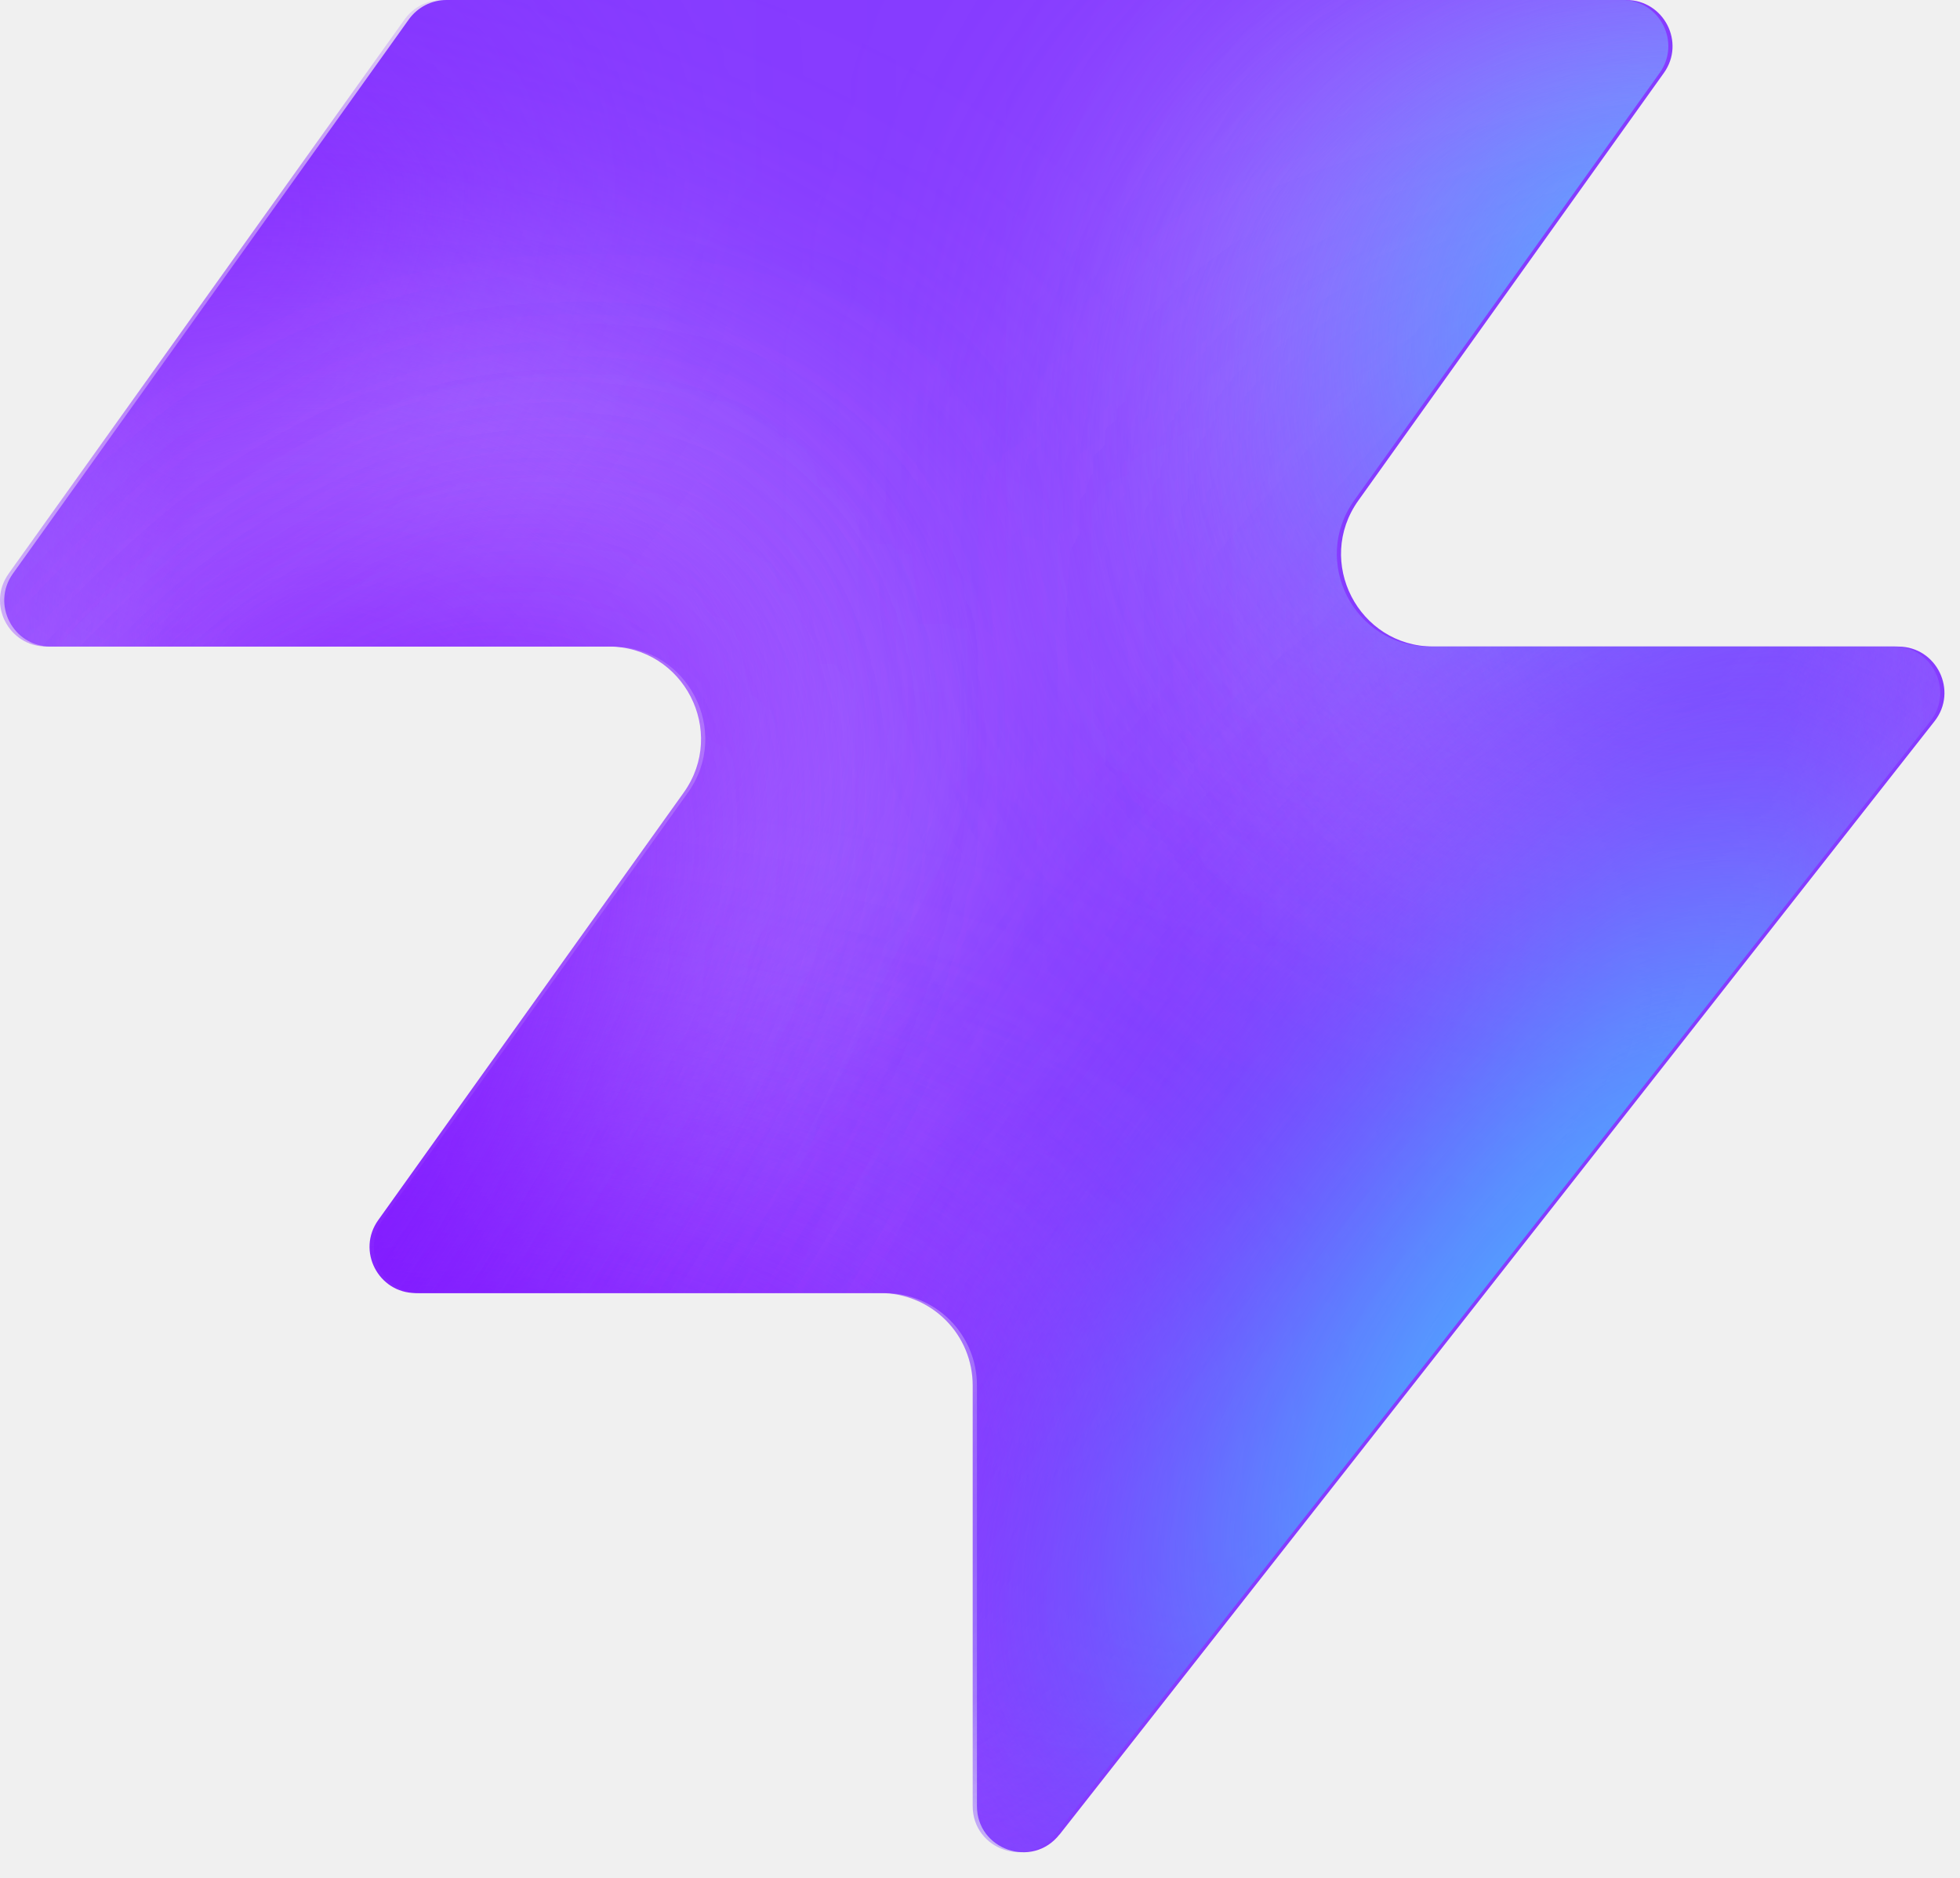
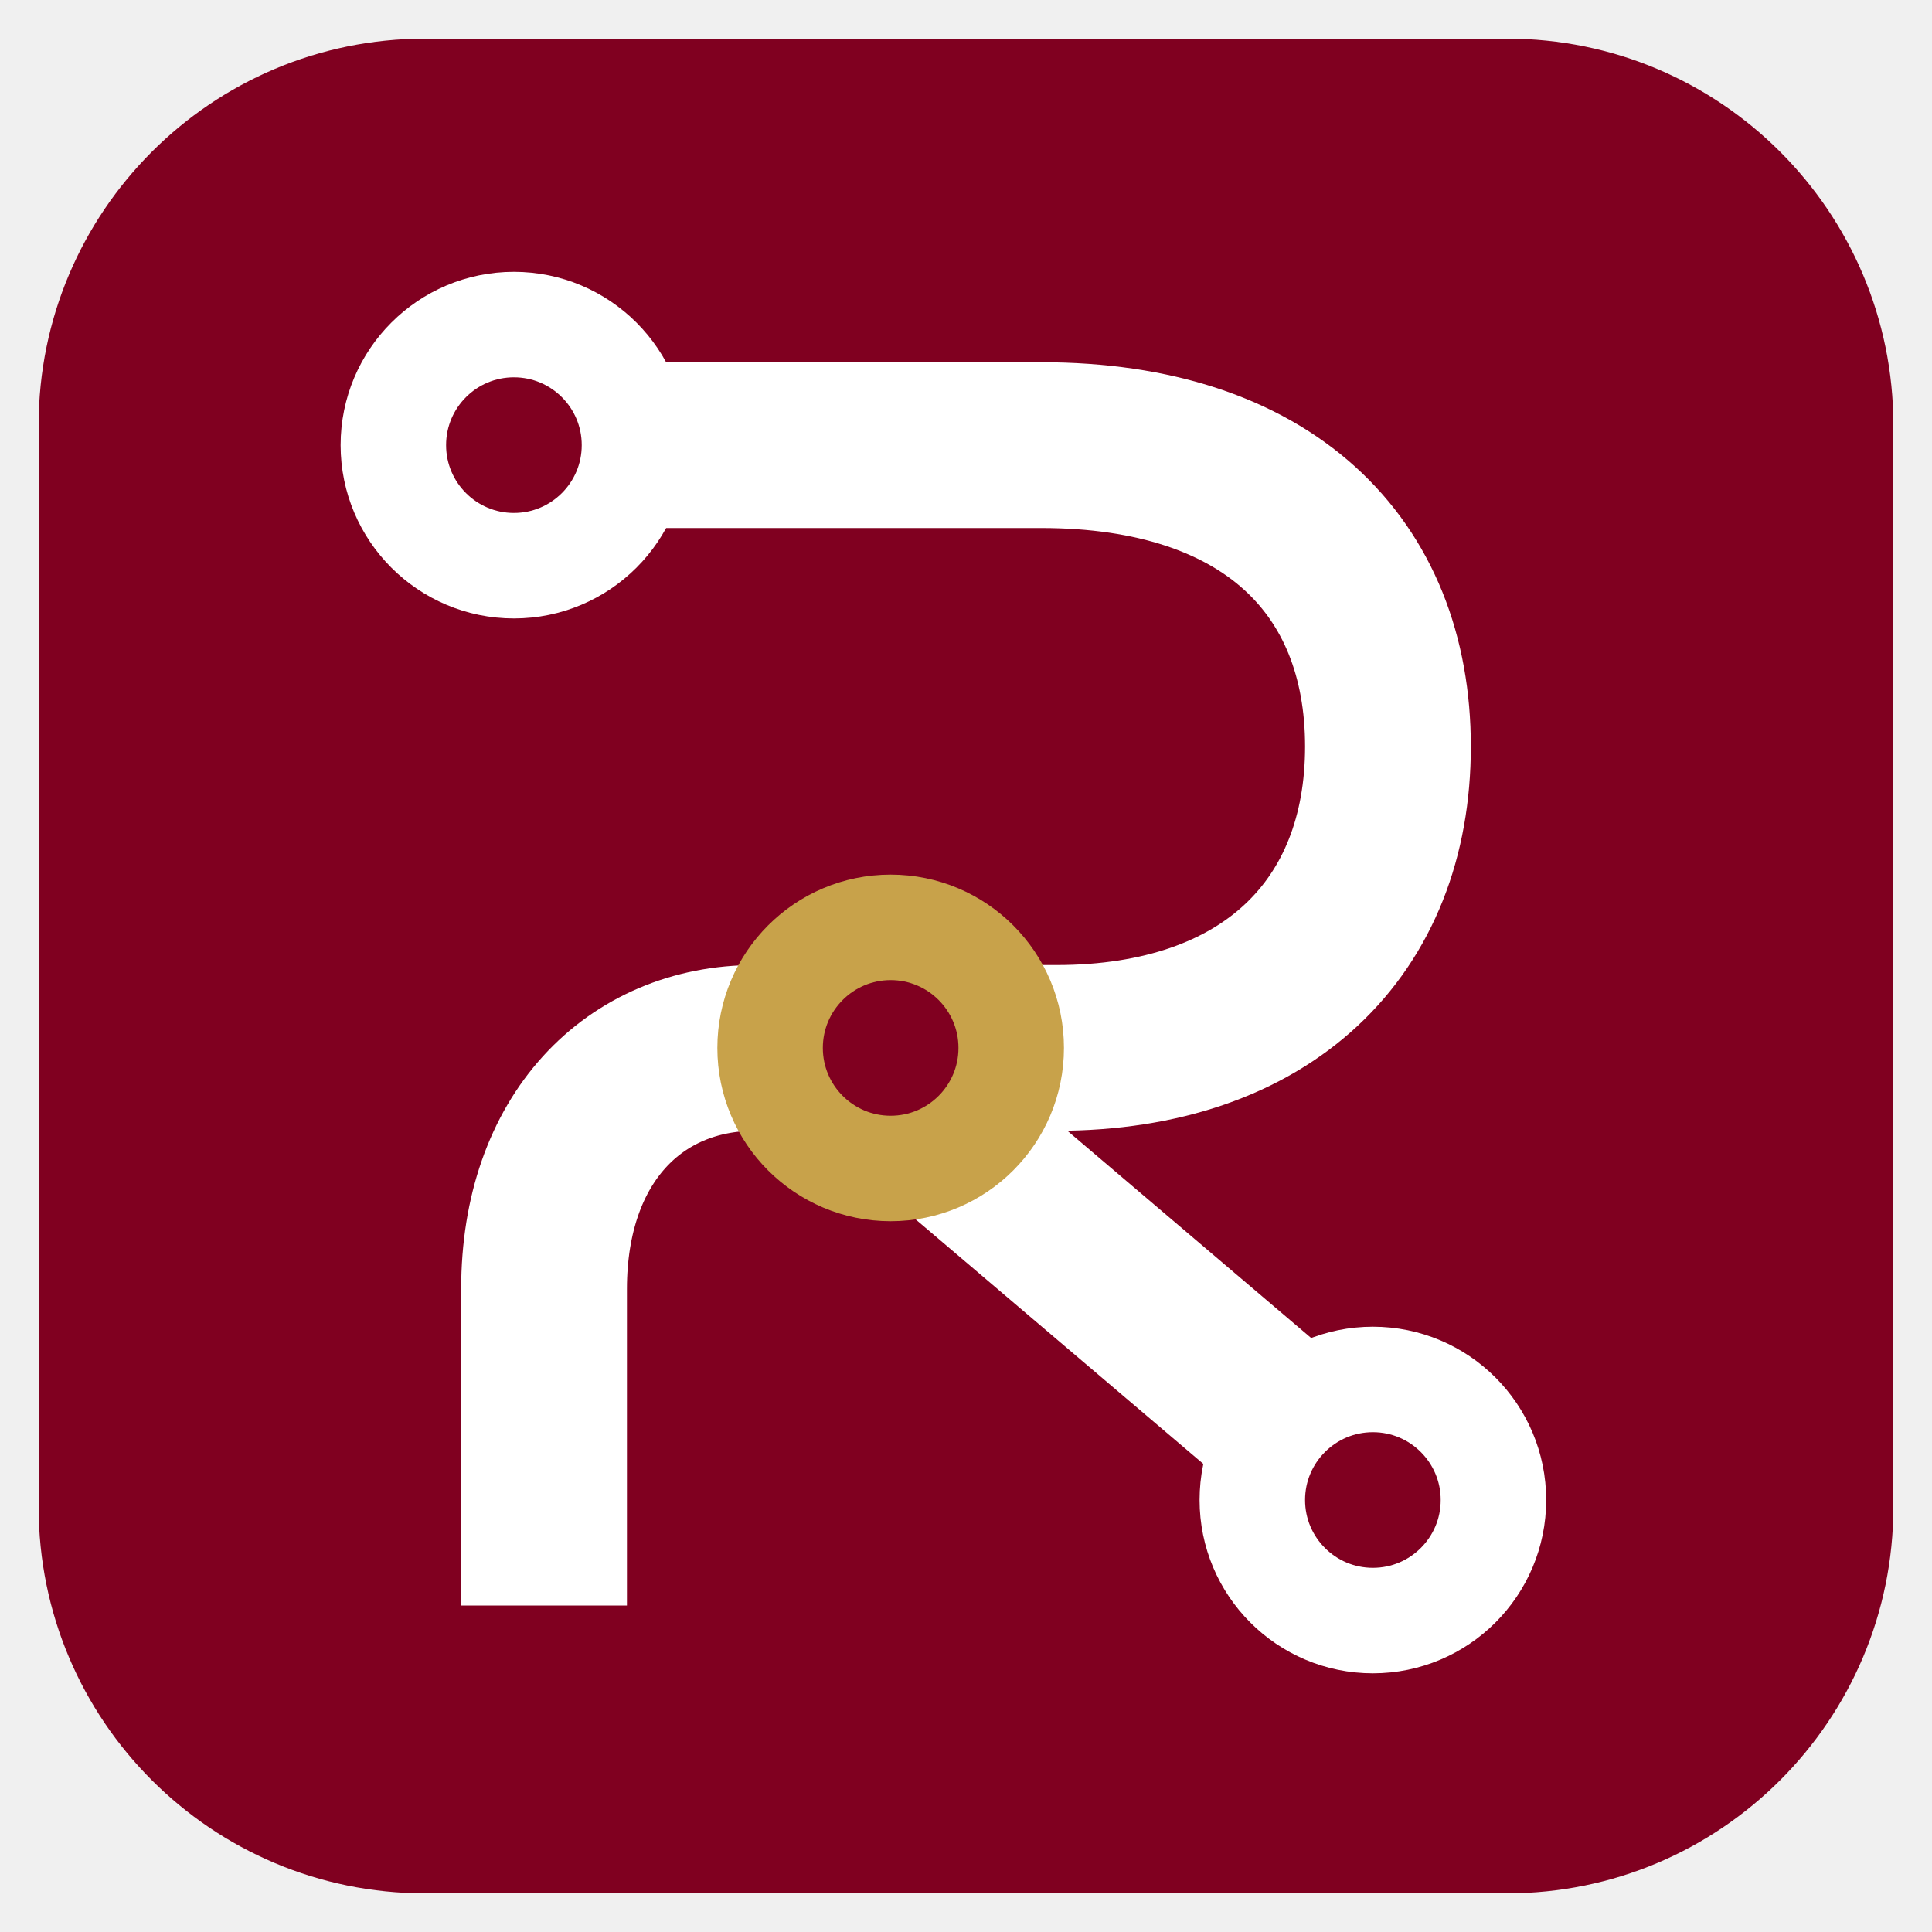
- <svg xmlns="http://www.w3.org/2000/svg" width="48" height="46" fill="none" viewBox="0 0 48 46">
-   <path fill="#863bff" d="M25.946 44.938c-.664.845-2.021.375-2.021-.698V33.937a2.26 2.26 0 0 0-2.262-2.262H10.287c-.92 0-1.456-1.04-.92-1.788l7.48-10.471c1.07-1.497 0-3.578-1.842-3.578H1.237c-.92 0-1.456-1.04-.92-1.788L10.013.474c.214-.297.556-.474.92-.474h28.894c.92 0 1.456 1.04.92 1.788l-7.48 10.471c-1.07 1.498 0 3.579 1.842 3.579h11.377c.943 0 1.473 1.088.89 1.83L25.947 44.94z" style="fill:#863bff;fill:color(display-p3 .525 .23 1);fill-opacity:1" />
-   <mask id="a" width="48" height="46" x="0" y="0" maskUnits="userSpaceOnUse" style="mask-type:alpha">
-     <path fill="#000" d="M25.842 44.938c-.664.844-2.021.375-2.021-.698V33.937a2.26 2.26 0 0 0-2.262-2.262H10.183c-.92 0-1.456-1.04-.92-1.788l7.48-10.471c1.07-1.498 0-3.579-1.842-3.579H1.133c-.92 0-1.456-1.04-.92-1.787L9.91.473c.214-.297.556-.474.92-.474h28.894c.92 0 1.456 1.04.92 1.788l-7.48 10.471c-1.07 1.498 0 3.578 1.842 3.578h11.377c.943 0 1.473 1.088.89 1.832L25.843 44.94z" style="fill:#000;fill-opacity:1" />
-   </mask>
-   <g mask="url(#a)">
-     <g filter="url(#b)">
-       <ellipse cx="5.508" cy="14.704" fill="#ede6ff" rx="5.508" ry="14.704" style="fill:#ede6ff;fill:color(display-p3 .927 .903 1);fill-opacity:1" transform="matrix(.00324 1 1 -.00324 -4.47 31.516)" />
-     </g>
-     <g filter="url(#c)">
-       <ellipse cx="10.399" cy="29.851" fill="#ede6ff" rx="10.399" ry="29.851" style="fill:#ede6ff;fill:color(display-p3 .927 .903 1);fill-opacity:1" transform="matrix(.00324 1 1 -.00324 -39.328 7.883)" />
-     </g>
-     <g filter="url(#d)">
-       <ellipse cx="5.508" cy="30.487" fill="#7e14ff" rx="5.508" ry="30.487" style="fill:#7e14ff;fill:color(display-p3 .492 .077 1);fill-opacity:1" transform="rotate(89.814 -25.913 -14.639)scale(1 -1)" />
-     </g>
-     <g filter="url(#e)">
-       <ellipse cx="5.508" cy="30.599" fill="#7e14ff" rx="5.508" ry="30.599" style="fill:#7e14ff;fill:color(display-p3 .492 .077 1);fill-opacity:1" transform="rotate(89.814 -32.644 -3.334)scale(1 -1)" />
-     </g>
-     <g filter="url(#f)">
-       <ellipse cx="5.508" cy="30.599" fill="#7e14ff" rx="5.508" ry="30.599" style="fill:#7e14ff;fill:color(display-p3 .492 .077 1);fill-opacity:1" transform="matrix(.00324 1 1 -.00324 -34.34 30.47)" />
-     </g>
-     <g filter="url(#g)">
-       <ellipse cx="14.072" cy="22.078" fill="#ede6ff" rx="14.072" ry="22.078" style="fill:#ede6ff;fill:color(display-p3 .927 .903 1);fill-opacity:1" transform="rotate(93.35 24.506 48.493)scale(-1 1)" />
-     </g>
-     <g filter="url(#h)">
-       <ellipse cx="3.47" cy="21.501" fill="#7e14ff" rx="3.47" ry="21.501" style="fill:#7e14ff;fill:color(display-p3 .492 .077 1);fill-opacity:1" transform="rotate(89.009 28.708 47.59)scale(-1 1)" />
-     </g>
-     <g filter="url(#i)">
-       <ellipse cx="3.47" cy="21.501" fill="#7e14ff" rx="3.47" ry="21.501" style="fill:#7e14ff;fill:color(display-p3 .492 .077 1);fill-opacity:1" transform="rotate(89.009 28.708 47.59)scale(-1 1)" />
-     </g>
-     <g filter="url(#j)">
-       <ellipse cx=".387" cy="8.972" fill="#7e14ff" rx="4.407" ry="29.108" style="fill:#7e14ff;fill:color(display-p3 .492 .077 1);fill-opacity:1" transform="rotate(39.51 .387 8.972)" />
-     </g>
-     <g filter="url(#k)">
-       <ellipse cx="47.523" cy="-6.092" fill="#7e14ff" rx="4.407" ry="29.108" style="fill:#7e14ff;fill:color(display-p3 .492 .077 1);fill-opacity:1" transform="rotate(37.892 47.523 -6.092)" />
-     </g>
-     <g filter="url(#l)">
-       <ellipse cx="41.412" cy="6.333" fill="#47bfff" rx="5.971" ry="9.665" style="fill:#47bfff;fill:color(display-p3 .28 .748 1);fill-opacity:1" transform="rotate(37.892 41.412 6.333)" />
-     </g>
-     <g filter="url(#m)">
-       <ellipse cx="-1.879" cy="38.332" fill="#7e14ff" rx="4.407" ry="29.108" style="fill:#7e14ff;fill:color(display-p3 .492 .077 1);fill-opacity:1" transform="rotate(37.892 -1.88 38.332)" />
-     </g>
-     <g filter="url(#n)">
-       <ellipse cx="-1.879" cy="38.332" fill="#7e14ff" rx="4.407" ry="29.108" style="fill:#7e14ff;fill:color(display-p3 .492 .077 1);fill-opacity:1" transform="rotate(37.892 -1.88 38.332)" />
-     </g>
-     <g filter="url(#o)">
-       <ellipse cx="35.651" cy="29.907" fill="#7e14ff" rx="4.407" ry="29.108" style="fill:#7e14ff;fill:color(display-p3 .492 .077 1);fill-opacity:1" transform="rotate(37.892 35.651 29.907)" />
-     </g>
-     <g filter="url(#p)">
-       <ellipse cx="38.418" cy="32.4" fill="#47bfff" rx="5.971" ry="15.297" style="fill:#47bfff;fill:color(display-p3 .28 .748 1);fill-opacity:1" transform="rotate(37.892 38.418 32.4)" />
-     </g>
+ <svg xmlns="http://www.w3.org/2000/svg" viewBox="0 0 100 100" width="100%" height="100%" role="img" aria-labelledby="favicon-title favicon-description" shape-rendering="geometricPrecision">
+   <rect x="2" y="2" width="96" height="96" rx="20" fill="#800020" />
+   <g id="isotype" transform="translate(11 9) scale(0.78)">
+     <path d="M 28 18 H 55 C 70 18, 78 26, 78 38 C 78 50, 70 58, 56 58 H 55" fill="none" stroke="#FFFFFF" stroke-width="11" />
+     <path d="M 36 58 C 28 58, 22 64, 22 74 V 95" fill="none" stroke="#FFFFFF" stroke-width="11" />
+     <path d="M 50 65 L 70 82" fill="none" stroke="#FFFFFF" stroke-width="11" />
+     <circle cx="20" cy="18" r="8" fill="none" stroke="#FFFFFF" stroke-width="7" />
+     <circle cx="77" cy="88" r="8" fill="none" stroke="#FFFFFF" stroke-width="7" />
+     <circle cx="45" cy="58" r="8" fill="none" stroke="#C8A24A" stroke-width="7" />
  </g>
-   <defs>
-     <filter id="b" width="60.045" height="41.654" x="-19.77" y="16.149" color-interpolation-filters="sRGB" filterUnits="userSpaceOnUse">
-       <feFlood flood-opacity="0" result="BackgroundImageFix" />
-       <feBlend in="SourceGraphic" in2="BackgroundImageFix" result="shape" />
-       <feGaussianBlur result="effect1_foregroundBlur_2002_17158" stdDeviation="7.659" />
-     </filter>
-     <filter id="c" width="90.34" height="51.437" x="-54.613" y="-7.533" color-interpolation-filters="sRGB" filterUnits="userSpaceOnUse">
-       <feFlood flood-opacity="0" result="BackgroundImageFix" />
-       <feBlend in="SourceGraphic" in2="BackgroundImageFix" result="shape" />
-       <feGaussianBlur result="effect1_foregroundBlur_2002_17158" stdDeviation="7.659" />
-     </filter>
-     <filter id="d" width="79.355" height="29.4" x="-49.64" y="2.03" color-interpolation-filters="sRGB" filterUnits="userSpaceOnUse">
-       <feFlood flood-opacity="0" result="BackgroundImageFix" />
-       <feBlend in="SourceGraphic" in2="BackgroundImageFix" result="shape" />
-       <feGaussianBlur result="effect1_foregroundBlur_2002_17158" stdDeviation="4.596" />
-     </filter>
-     <filter id="e" width="79.579" height="29.4" x="-45.045" y="20.029" color-interpolation-filters="sRGB" filterUnits="userSpaceOnUse">
-       <feFlood flood-opacity="0" result="BackgroundImageFix" />
-       <feBlend in="SourceGraphic" in2="BackgroundImageFix" result="shape" />
-       <feGaussianBlur result="effect1_foregroundBlur_2002_17158" stdDeviation="4.596" />
-     </filter>
-     <filter id="f" width="79.579" height="29.4" x="-43.513" y="21.178" color-interpolation-filters="sRGB" filterUnits="userSpaceOnUse">
-       <feFlood flood-opacity="0" result="BackgroundImageFix" />
-       <feBlend in="SourceGraphic" in2="BackgroundImageFix" result="shape" />
-       <feGaussianBlur result="effect1_foregroundBlur_2002_17158" stdDeviation="4.596" />
-     </filter>
-     <filter id="g" width="74.749" height="58.852" x="15.756" y="-17.901" color-interpolation-filters="sRGB" filterUnits="userSpaceOnUse">
-       <feFlood flood-opacity="0" result="BackgroundImageFix" />
-       <feBlend in="SourceGraphic" in2="BackgroundImageFix" result="shape" />
-       <feGaussianBlur result="effect1_foregroundBlur_2002_17158" stdDeviation="7.659" />
-     </filter>
-     <filter id="h" width="61.377" height="25.362" x="23.548" y="2.284" color-interpolation-filters="sRGB" filterUnits="userSpaceOnUse">
-       <feFlood flood-opacity="0" result="BackgroundImageFix" />
-       <feBlend in="SourceGraphic" in2="BackgroundImageFix" result="shape" />
-       <feGaussianBlur result="effect1_foregroundBlur_2002_17158" stdDeviation="4.596" />
-     </filter>
-     <filter id="i" width="61.377" height="25.362" x="23.548" y="2.284" color-interpolation-filters="sRGB" filterUnits="userSpaceOnUse">
-       <feFlood flood-opacity="0" result="BackgroundImageFix" />
-       <feBlend in="SourceGraphic" in2="BackgroundImageFix" result="shape" />
-       <feGaussianBlur result="effect1_foregroundBlur_2002_17158" stdDeviation="4.596" />
-     </filter>
-     <filter id="j" width="56.045" height="63.649" x="-27.636" y="-22.853" color-interpolation-filters="sRGB" filterUnits="userSpaceOnUse">
-       <feFlood flood-opacity="0" result="BackgroundImageFix" />
-       <feBlend in="SourceGraphic" in2="BackgroundImageFix" result="shape" />
-       <feGaussianBlur result="effect1_foregroundBlur_2002_17158" stdDeviation="4.596" />
-     </filter>
-     <filter id="k" width="54.814" height="64.646" x="20.116" y="-38.415" color-interpolation-filters="sRGB" filterUnits="userSpaceOnUse">
-       <feFlood flood-opacity="0" result="BackgroundImageFix" />
-       <feBlend in="SourceGraphic" in2="BackgroundImageFix" result="shape" />
-       <feGaussianBlur result="effect1_foregroundBlur_2002_17158" stdDeviation="4.596" />
-     </filter>
-     <filter id="l" width="33.541" height="35.313" x="24.641" y="-11.323" color-interpolation-filters="sRGB" filterUnits="userSpaceOnUse">
-       <feFlood flood-opacity="0" result="BackgroundImageFix" />
-       <feBlend in="SourceGraphic" in2="BackgroundImageFix" result="shape" />
-       <feGaussianBlur result="effect1_foregroundBlur_2002_17158" stdDeviation="4.596" />
-     </filter>
-     <filter id="m" width="54.814" height="64.646" x="-29.286" y="6.009" color-interpolation-filters="sRGB" filterUnits="userSpaceOnUse">
-       <feFlood flood-opacity="0" result="BackgroundImageFix" />
-       <feBlend in="SourceGraphic" in2="BackgroundImageFix" result="shape" />
-       <feGaussianBlur result="effect1_foregroundBlur_2002_17158" stdDeviation="4.596" />
-     </filter>
-     <filter id="n" width="54.814" height="64.646" x="-29.286" y="6.009" color-interpolation-filters="sRGB" filterUnits="userSpaceOnUse">
-       <feFlood flood-opacity="0" result="BackgroundImageFix" />
-       <feBlend in="SourceGraphic" in2="BackgroundImageFix" result="shape" />
-       <feGaussianBlur result="effect1_foregroundBlur_2002_17158" stdDeviation="4.596" />
-     </filter>
-     <filter id="o" width="54.814" height="64.646" x="8.244" y="-2.416" color-interpolation-filters="sRGB" filterUnits="userSpaceOnUse">
-       <feFlood flood-opacity="0" result="BackgroundImageFix" />
-       <feBlend in="SourceGraphic" in2="BackgroundImageFix" result="shape" />
-       <feGaussianBlur result="effect1_foregroundBlur_2002_17158" stdDeviation="4.596" />
-     </filter>
-     <filter id="p" width="39.409" height="43.623" x="18.713" y="10.588" color-interpolation-filters="sRGB" filterUnits="userSpaceOnUse">
-       <feFlood flood-opacity="0" result="BackgroundImageFix" />
-       <feBlend in="SourceGraphic" in2="BackgroundImageFix" result="shape" />
-       <feGaussianBlur result="effect1_foregroundBlur_2002_17158" stdDeviation="4.596" />
-     </filter>
-   </defs>
</svg>
